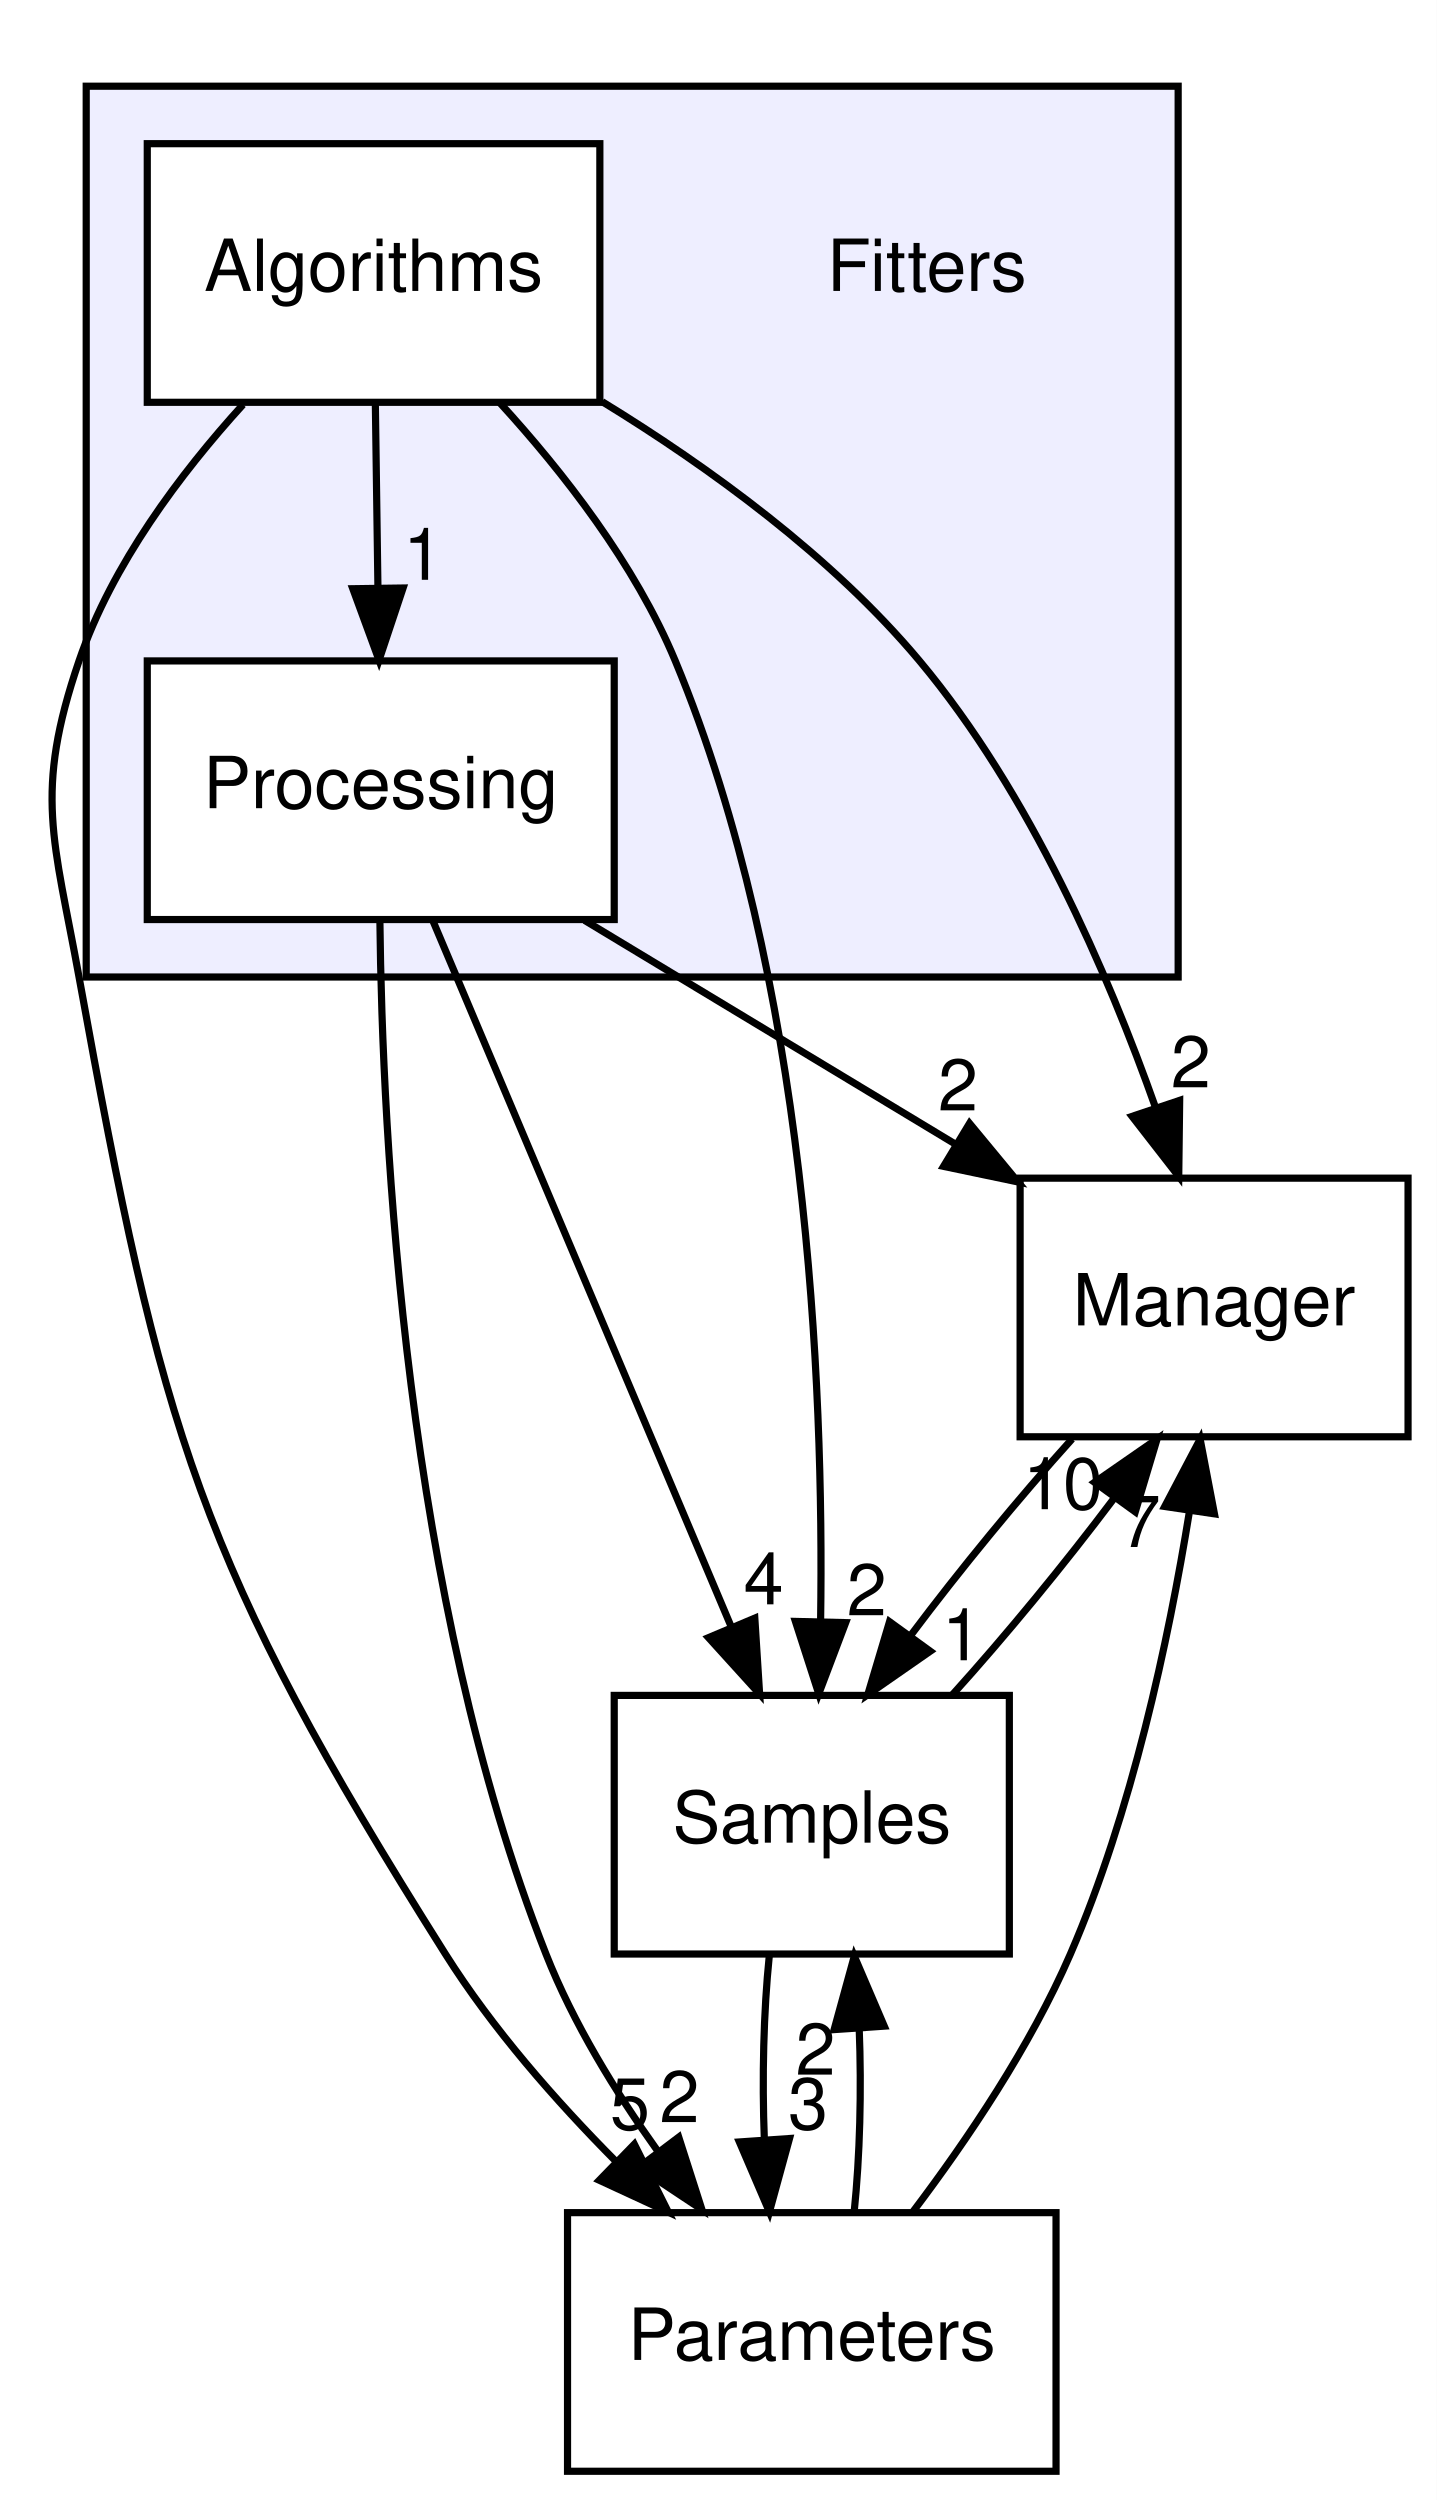
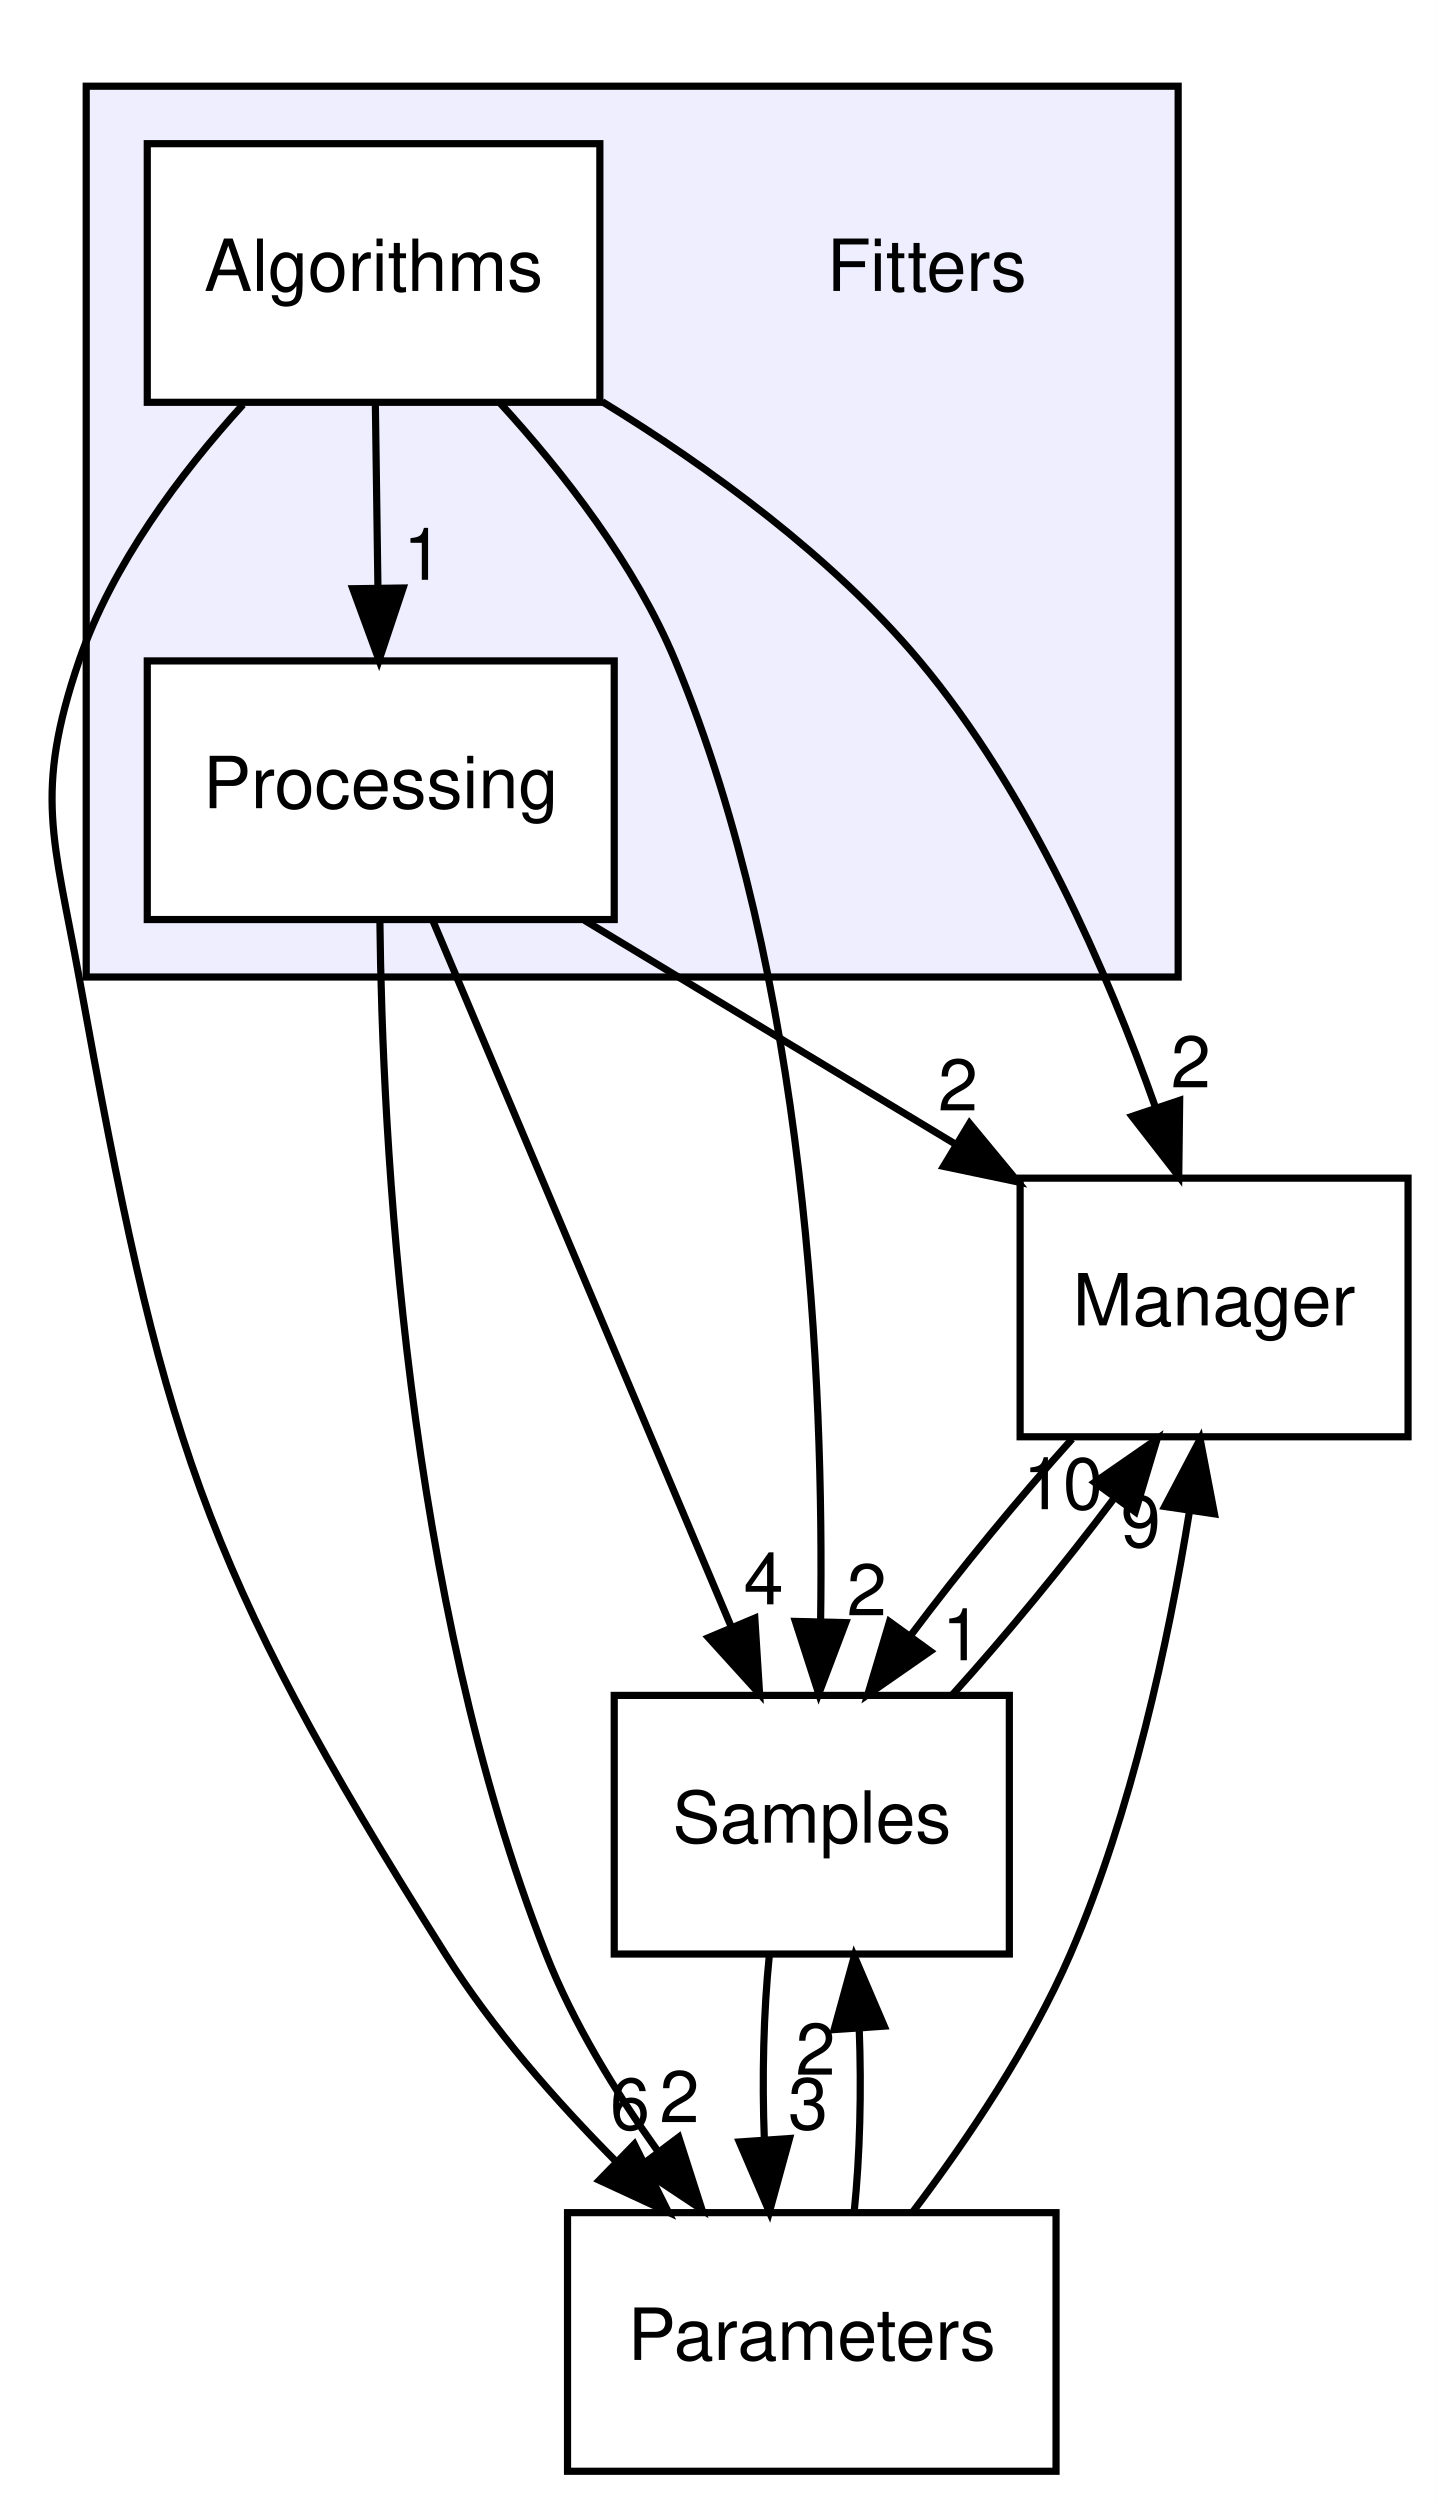
<svg xmlns="http://www.w3.org/2000/svg" xmlns:xlink="http://www.w3.org/1999/xlink" width="200pt" height="348pt" viewBox="0.00 0.00 200.00 348.00">
  <g id="graph0" class="graph" transform="scale(1 1) rotate(0) translate(4 344)">
    <polygon fill="white" stroke="transparent" points="-4,4 -4,-344 196,-344 196,4 -4,4" />
    <g id="clust1" class="cluster">
      <g id="a_clust1">
        <a xlink:href="dir_c4587985b869c96ecd5a3e2399525831.html" target="_top">
          <polygon fill="#eeeeff" stroke="black" points="8,-208 8,-332 160,-332 160,-208 8,-208" />
        </a>
      </g>
    </g>
    <g id="node1" class="node">
      <text text-anchor="middle" x="125" y="-303.5" font-family="Helvetica" font-size="10.00">Fitters</text>
    </g>
    <g id="node2" class="node">
      <g id="a_node2">
        <a xlink:href="dir_7e24bcd91ba4ec1504f4cc616018a715.html" target="_top" xlink:title="Algorithms">
          <polygon fill="white" stroke="black" points="79.5,-324 16.5,-324 16.5,-288 79.5,-288 79.5,-324" />
          <text text-anchor="middle" x="48" y="-303.5" font-family="Helvetica" font-size="10.00">Algorithms</text>
        </a>
      </g>
    </g>
    <g id="node3" class="node">
      <g id="a_node3">
        <a xlink:href="dir_4f694ceccc58a5d9c8eddfc5eb6f9f21.html" target="_top" xlink:title="Processing">
          <polygon fill="white" stroke="black" points="81.5,-252 16.5,-252 16.5,-216 81.5,-216 81.5,-252" />
          <text text-anchor="middle" x="49" y="-231.5" font-family="Helvetica" font-size="10.00">Processing</text>
        </a>
      </g>
    </g>
    <g id="edge9" class="edge">
      <path fill="none" stroke="black" d="M48.25,-287.7C48.36,-279.98 48.49,-270.71 48.61,-262.11" />
      <polygon fill="black" stroke="black" points="52.11,-262.15 48.76,-252.1 45.11,-262.05 52.11,-262.15" />
      <g id="a_edge9-headlabel">
        <a xlink:href="dir_000010_000011.html" target="_top" xlink:title="1">
          <text text-anchor="middle" x="54.9" y="-263.29" font-family="Helvetica" font-size="10.00">1</text>
        </a>
      </g>
    </g>
    <g id="node4" class="node">
      <g id="a_node4">
        <a xlink:href="dir_0d0ed8c9b19e6818cf5af4bd559a697b.html" target="_top" xlink:title="Manager">
          <polygon fill="none" stroke="black" points="192,-180 138,-180 138,-144 192,-144 192,-180" />
          <text text-anchor="middle" x="165" y="-159.5" font-family="Helvetica" font-size="10.00">Manager</text>
        </a>
      </g>
    </g>
    <g id="edge7" class="edge">
      <path fill="none" stroke="black" d="M79.82,-288.09C94.72,-278.96 111.82,-266.56 124,-252 139.36,-233.64 150.22,-208.58 156.89,-189.72" />
      <polygon fill="black" stroke="black" points="160.21,-190.83 160.08,-180.24 153.58,-188.6 160.21,-190.83" />
      <g id="a_edge7-headlabel">
        <a xlink:href="dir_000010_000012.html" target="_top" xlink:title="2">
          <text text-anchor="middle" x="161.76" y="-192.64" font-family="Helvetica" font-size="10.00">2</text>
        </a>
      </g>
    </g>
    <g id="node5" class="node">
      <g id="a_node5">
        <a xlink:href="dir_24e107d8aaaa0f0fb9ce89773de45c08.html" target="_top" xlink:title="Samples">
          <polygon fill="none" stroke="black" points="136.5,-108 81.5,-108 81.5,-72 136.5,-72 136.5,-108" />
          <text text-anchor="middle" x="109" y="-87.5" font-family="Helvetica" font-size="10.00">Samples</text>
        </a>
      </g>
    </g>
    <g id="edge8" class="edge">
      <path fill="none" stroke="black" d="M65.53,-287.98C74.39,-278.3 84.41,-265.44 90,-252 108.34,-207.87 110.71,-151.45 110.23,-118.46" />
      <polygon fill="black" stroke="black" points="113.72,-118.13 109.97,-108.22 106.72,-118.3 113.72,-118.13" />
      <g id="a_edge8-headlabel">
        <a xlink:href="dir_000010_000016.html" target="_top" xlink:title="2">
          <text text-anchor="middle" x="116.65" y="-119.15" font-family="Helvetica" font-size="10.00">2</text>
        </a>
      </g>
    </g>
    <g id="node6" class="node">
      <g id="a_node6">
        <a xlink:href="dir_e05d56c3c81e8a80e8e7fed7226c4d57.html" target="_top" xlink:title="Parameters">
          <polygon fill="none" stroke="black" points="143,-36 75,-36 75,0 143,0 143,-36" />
          <text text-anchor="middle" x="109" y="-15.5" font-family="Helvetica" font-size="10.00">Parameters</text>
        </a>
      </g>
    </g>
    <g id="edge10" class="edge">
      <path fill="none" stroke="black" d="M29.83,-287.68C21.12,-278.1 11.59,-265.43 7,-252 0.68,-233.49 3.51,-227.24 7,-208 18.52,-144.48 23.57,-126.61 58,-72 64.53,-61.64 73.33,-51.6 81.77,-43.1" />
      <polygon fill="black" stroke="black" points="84.3,-45.53 89.04,-36.06 79.42,-40.51 84.3,-45.53" />
      <g id="a_edge10-headlabel">
-         <a xlink:href="dir_000010_000014.html" target="_top" xlink:title="5">
-           <text text-anchor="middle" x="83.69" y="-47.57" font-family="Helvetica" font-size="10.00">5</text>
+         <a xlink:href="dir_000010_000014.html" target="_top" xlink:title="6">
+           <text text-anchor="middle" x="83.69" y="-47.57" font-family="Helvetica" font-size="10.00">6</text>
        </a>
      </g>
    </g>
    <g id="edge3" class="edge">
      <path fill="none" stroke="black" d="M77.38,-215.88C92.88,-206.52 112.25,-194.83 128.83,-184.83" />
      <polygon fill="black" stroke="black" points="130.96,-187.63 137.71,-179.47 127.34,-181.64 130.96,-187.63" />
      <g id="a_edge3-headlabel">
        <a xlink:href="dir_000011_000012.html" target="_top" xlink:title="2">
          <text text-anchor="middle" x="129.35" y="-189.42" font-family="Helvetica" font-size="10.00">2</text>
        </a>
      </g>
    </g>
    <g id="edge4" class="edge">
      <path fill="none" stroke="black" d="M56.24,-215.87C66.55,-191.46 85.58,-146.43 97.75,-117.64" />
      <polygon fill="black" stroke="black" points="101.07,-118.76 101.74,-108.19 94.62,-116.04 101.07,-118.76" />
      <g id="a_edge4-headlabel">
        <a xlink:href="dir_000011_000016.html" target="_top" xlink:title="4">
          <text text-anchor="middle" x="102.29" y="-120.68" font-family="Helvetica" font-size="10.00">4</text>
        </a>
      </g>
    </g>
    <g id="edge5" class="edge">
      <path fill="none" stroke="black" d="M48.88,-215.89C49.21,-185.74 52.42,-121.64 72,-72 75.79,-62.39 81.64,-52.84 87.57,-44.55" />
      <polygon fill="black" stroke="black" points="90.48,-46.51 93.71,-36.42 84.89,-42.29 90.48,-46.51" />
      <g id="a_edge5-headlabel">
        <a xlink:href="dir_000011_000014.html" target="_top" xlink:title="2">
          <text text-anchor="middle" x="90.58" y="-48.59" font-family="Helvetica" font-size="10.00">2</text>
        </a>
      </g>
    </g>
    <g id="edge6" class="edge">
      <path fill="none" stroke="black" d="M145.24,-143.7C137.82,-135.47 129.62,-125.48 122.82,-116.42" />
      <polygon fill="black" stroke="black" points="125.49,-114.15 116.79,-108.1 119.82,-118.26 125.49,-114.15" />
      <g id="a_edge6-headlabel">
        <a xlink:href="dir_000012_000016.html" target="_top" xlink:title="1">
          <text text-anchor="middle" x="129.9" y="-112.89" font-family="Helvetica" font-size="10.00">1</text>
        </a>
      </g>
    </g>
    <g id="edge11" class="edge">
      <path fill="none" stroke="black" d="M128.58,-108.1C135.99,-116.3 144.19,-126.28 151.02,-135.36" />
      <polygon fill="black" stroke="black" points="148.36,-137.66 157.07,-143.7 154.03,-133.55 148.36,-137.66" />
      <g id="a_edge11-headlabel">
        <a xlink:href="dir_000016_000012.html" target="_top" xlink:title="10">
          <text text-anchor="middle" x="143.96" y="-133.92" font-family="Helvetica" font-size="10.00">10</text>
        </a>
      </g>
    </g>
    <g id="edge12" class="edge">
      <path fill="none" stroke="black" d="M103.08,-71.7C102.29,-63.98 102.06,-54.71 102.4,-46.11" />
      <polygon fill="black" stroke="black" points="105.9,-46.32 103.1,-36.1 98.92,-45.84 105.9,-46.32" />
      <g id="a_edge12-headlabel">
        <a xlink:href="dir_000016_000014.html" target="_top" xlink:title="3">
          <text text-anchor="middle" x="108.48" y="-47.61" font-family="Helvetica" font-size="10.00">3</text>
        </a>
      </g>
    </g>
    <g id="edge1" class="edge">
      <path fill="none" stroke="black" d="M123.11,-36.17C130.62,-46.1 139.43,-59.14 145,-72 153.54,-91.71 158.64,-115.51 161.56,-133.54" />
      <polygon fill="black" stroke="black" points="158.13,-134.3 163.06,-143.67 165.05,-133.27 158.13,-134.3" />
      <g id="a_edge1-headlabel">
-         <a xlink:href="dir_000014_000012.html" target="_top" xlink:title="7">
-           <text text-anchor="middle" x="154.79" y="-128.66" font-family="Helvetica" font-size="10.00">7</text>
+         <a xlink:href="dir_000014_000012.html" target="_top" xlink:title="9">
+           <text text-anchor="middle" x="154.79" y="-128.66" font-family="Helvetica" font-size="10.00">9</text>
        </a>
      </g>
    </g>
    <g id="edge2" class="edge">
      <path fill="none" stroke="black" d="M114.9,-36.1C115.7,-43.79 115.94,-53.05 115.6,-61.67" />
      <polygon fill="black" stroke="black" points="112.11,-61.48 114.92,-71.7 119.09,-61.96 112.11,-61.48" />
      <g id="a_edge2-headlabel">
        <a xlink:href="dir_000014_000016.html" target="_top" xlink:title="2">
          <text text-anchor="middle" x="109.52" y="-55.2" font-family="Helvetica" font-size="10.00">2</text>
        </a>
      </g>
    </g>
  </g>
</svg>
